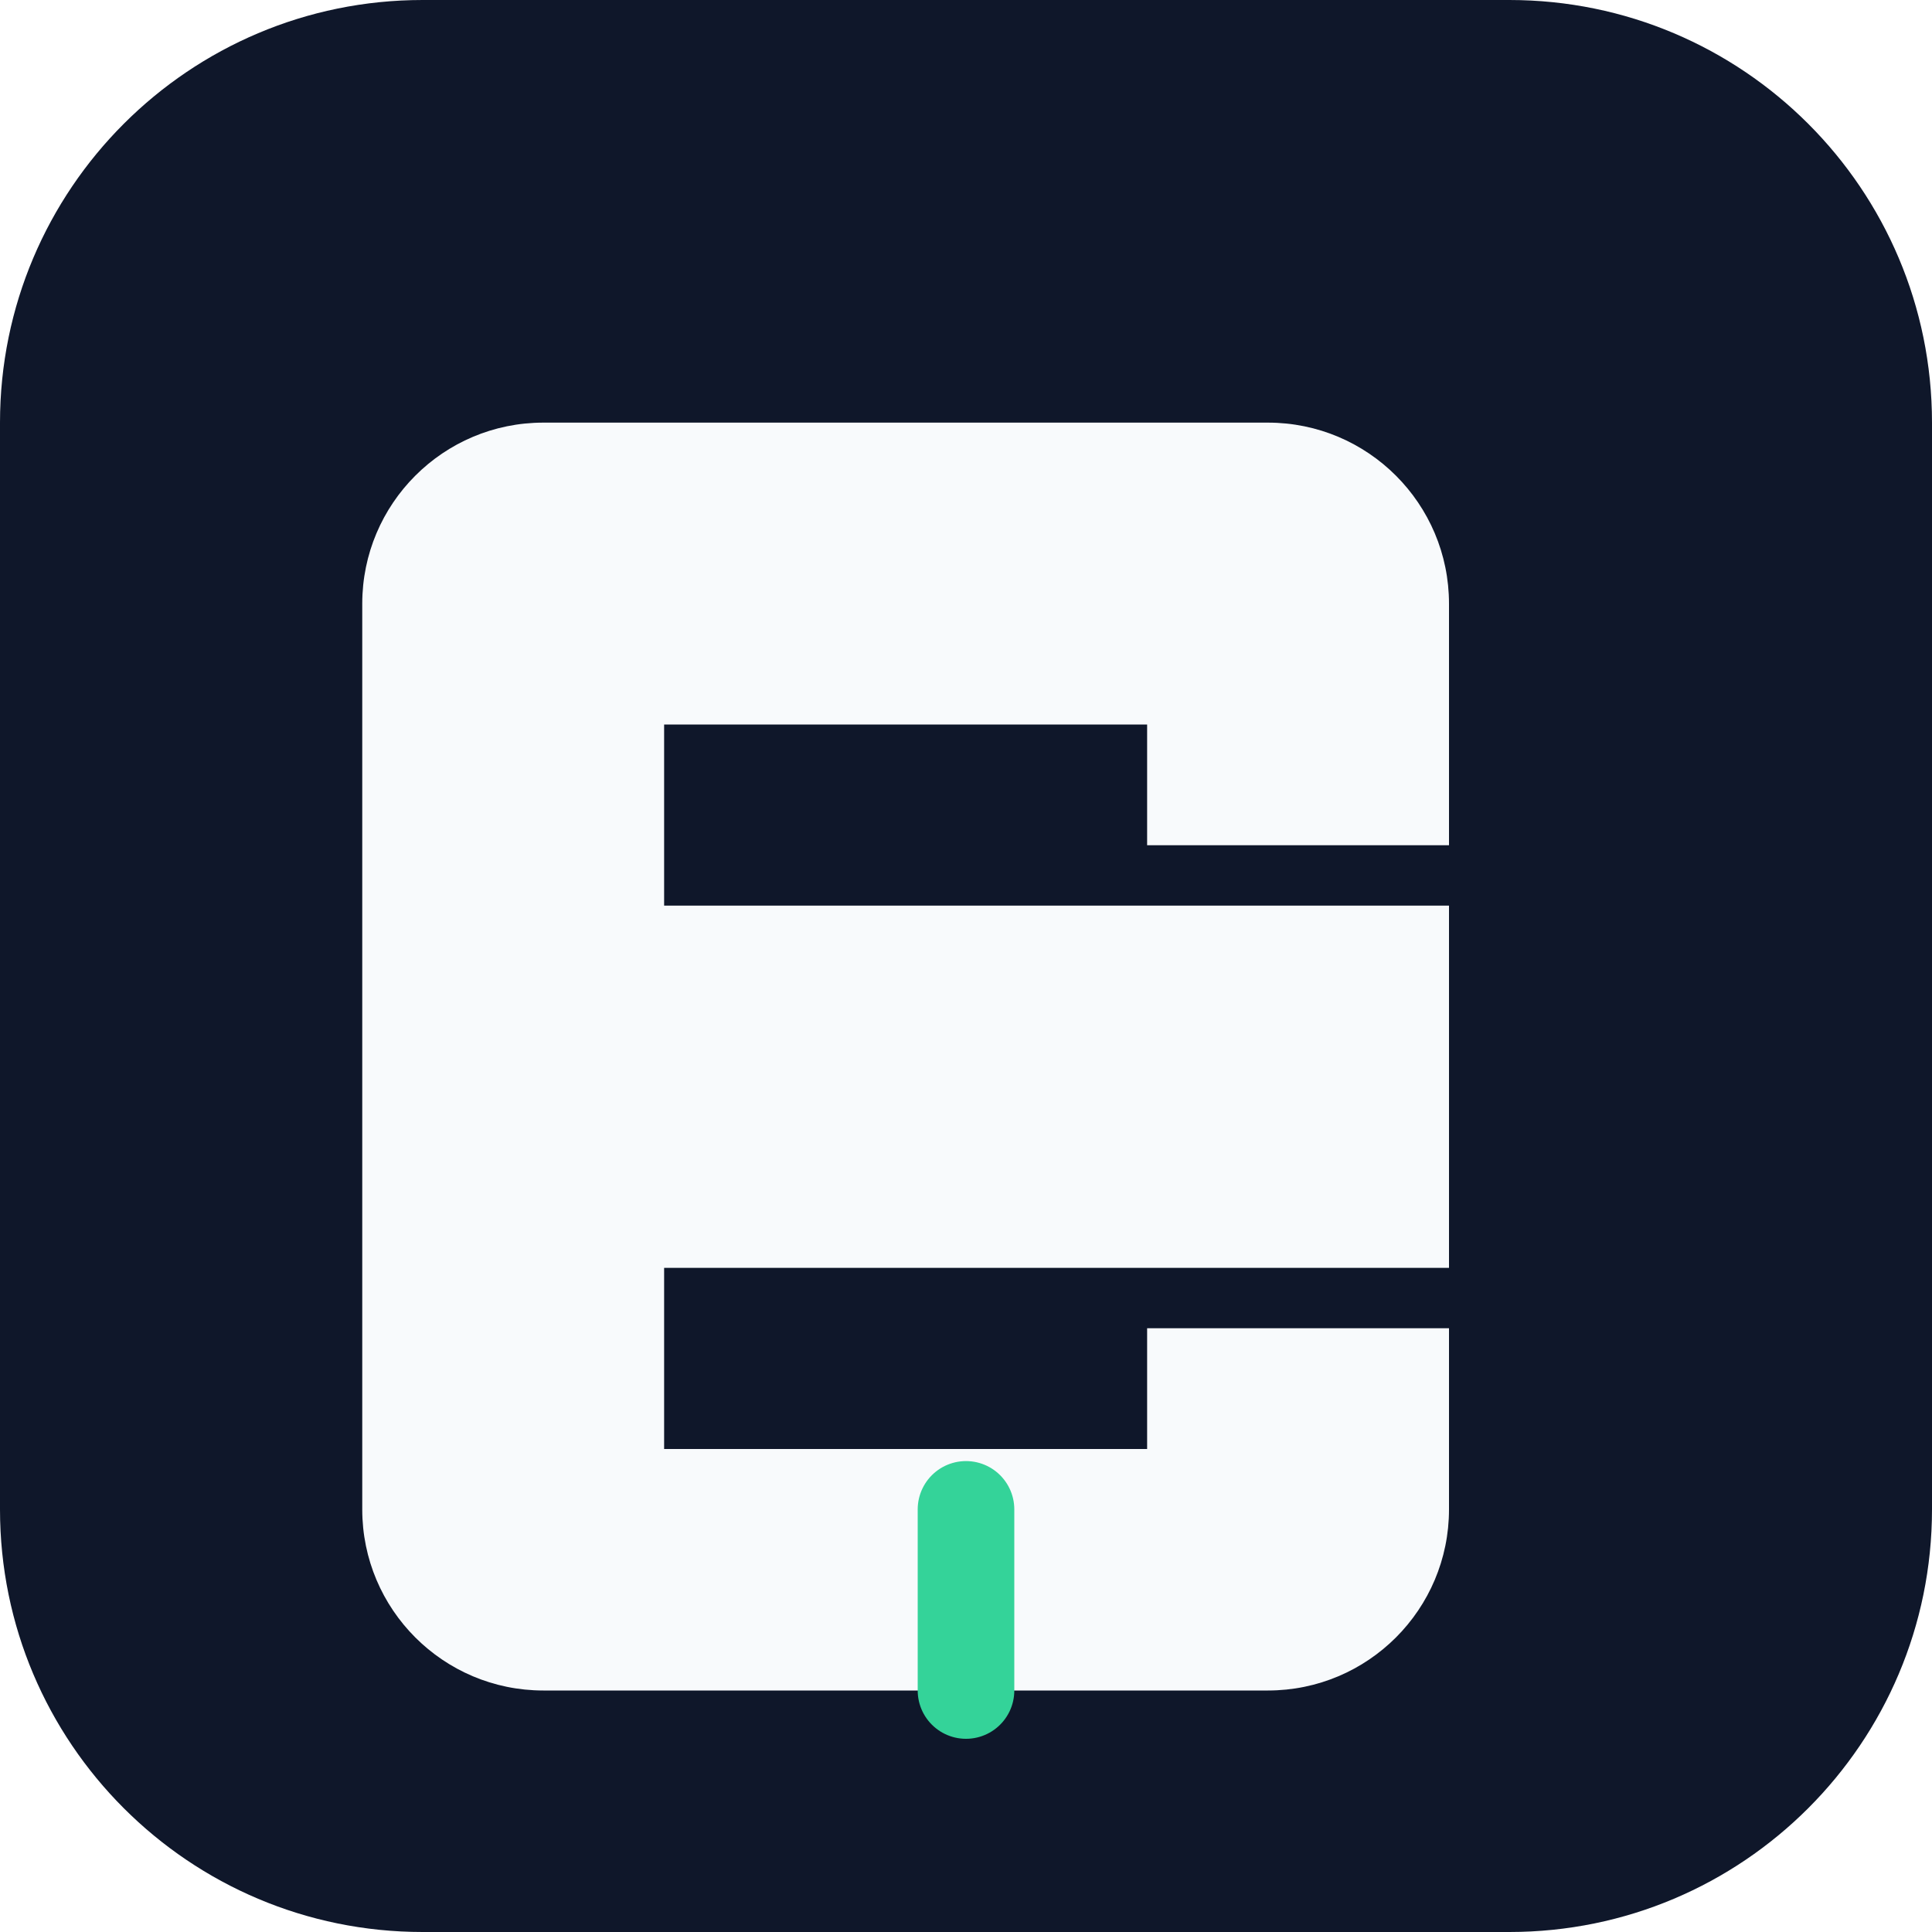
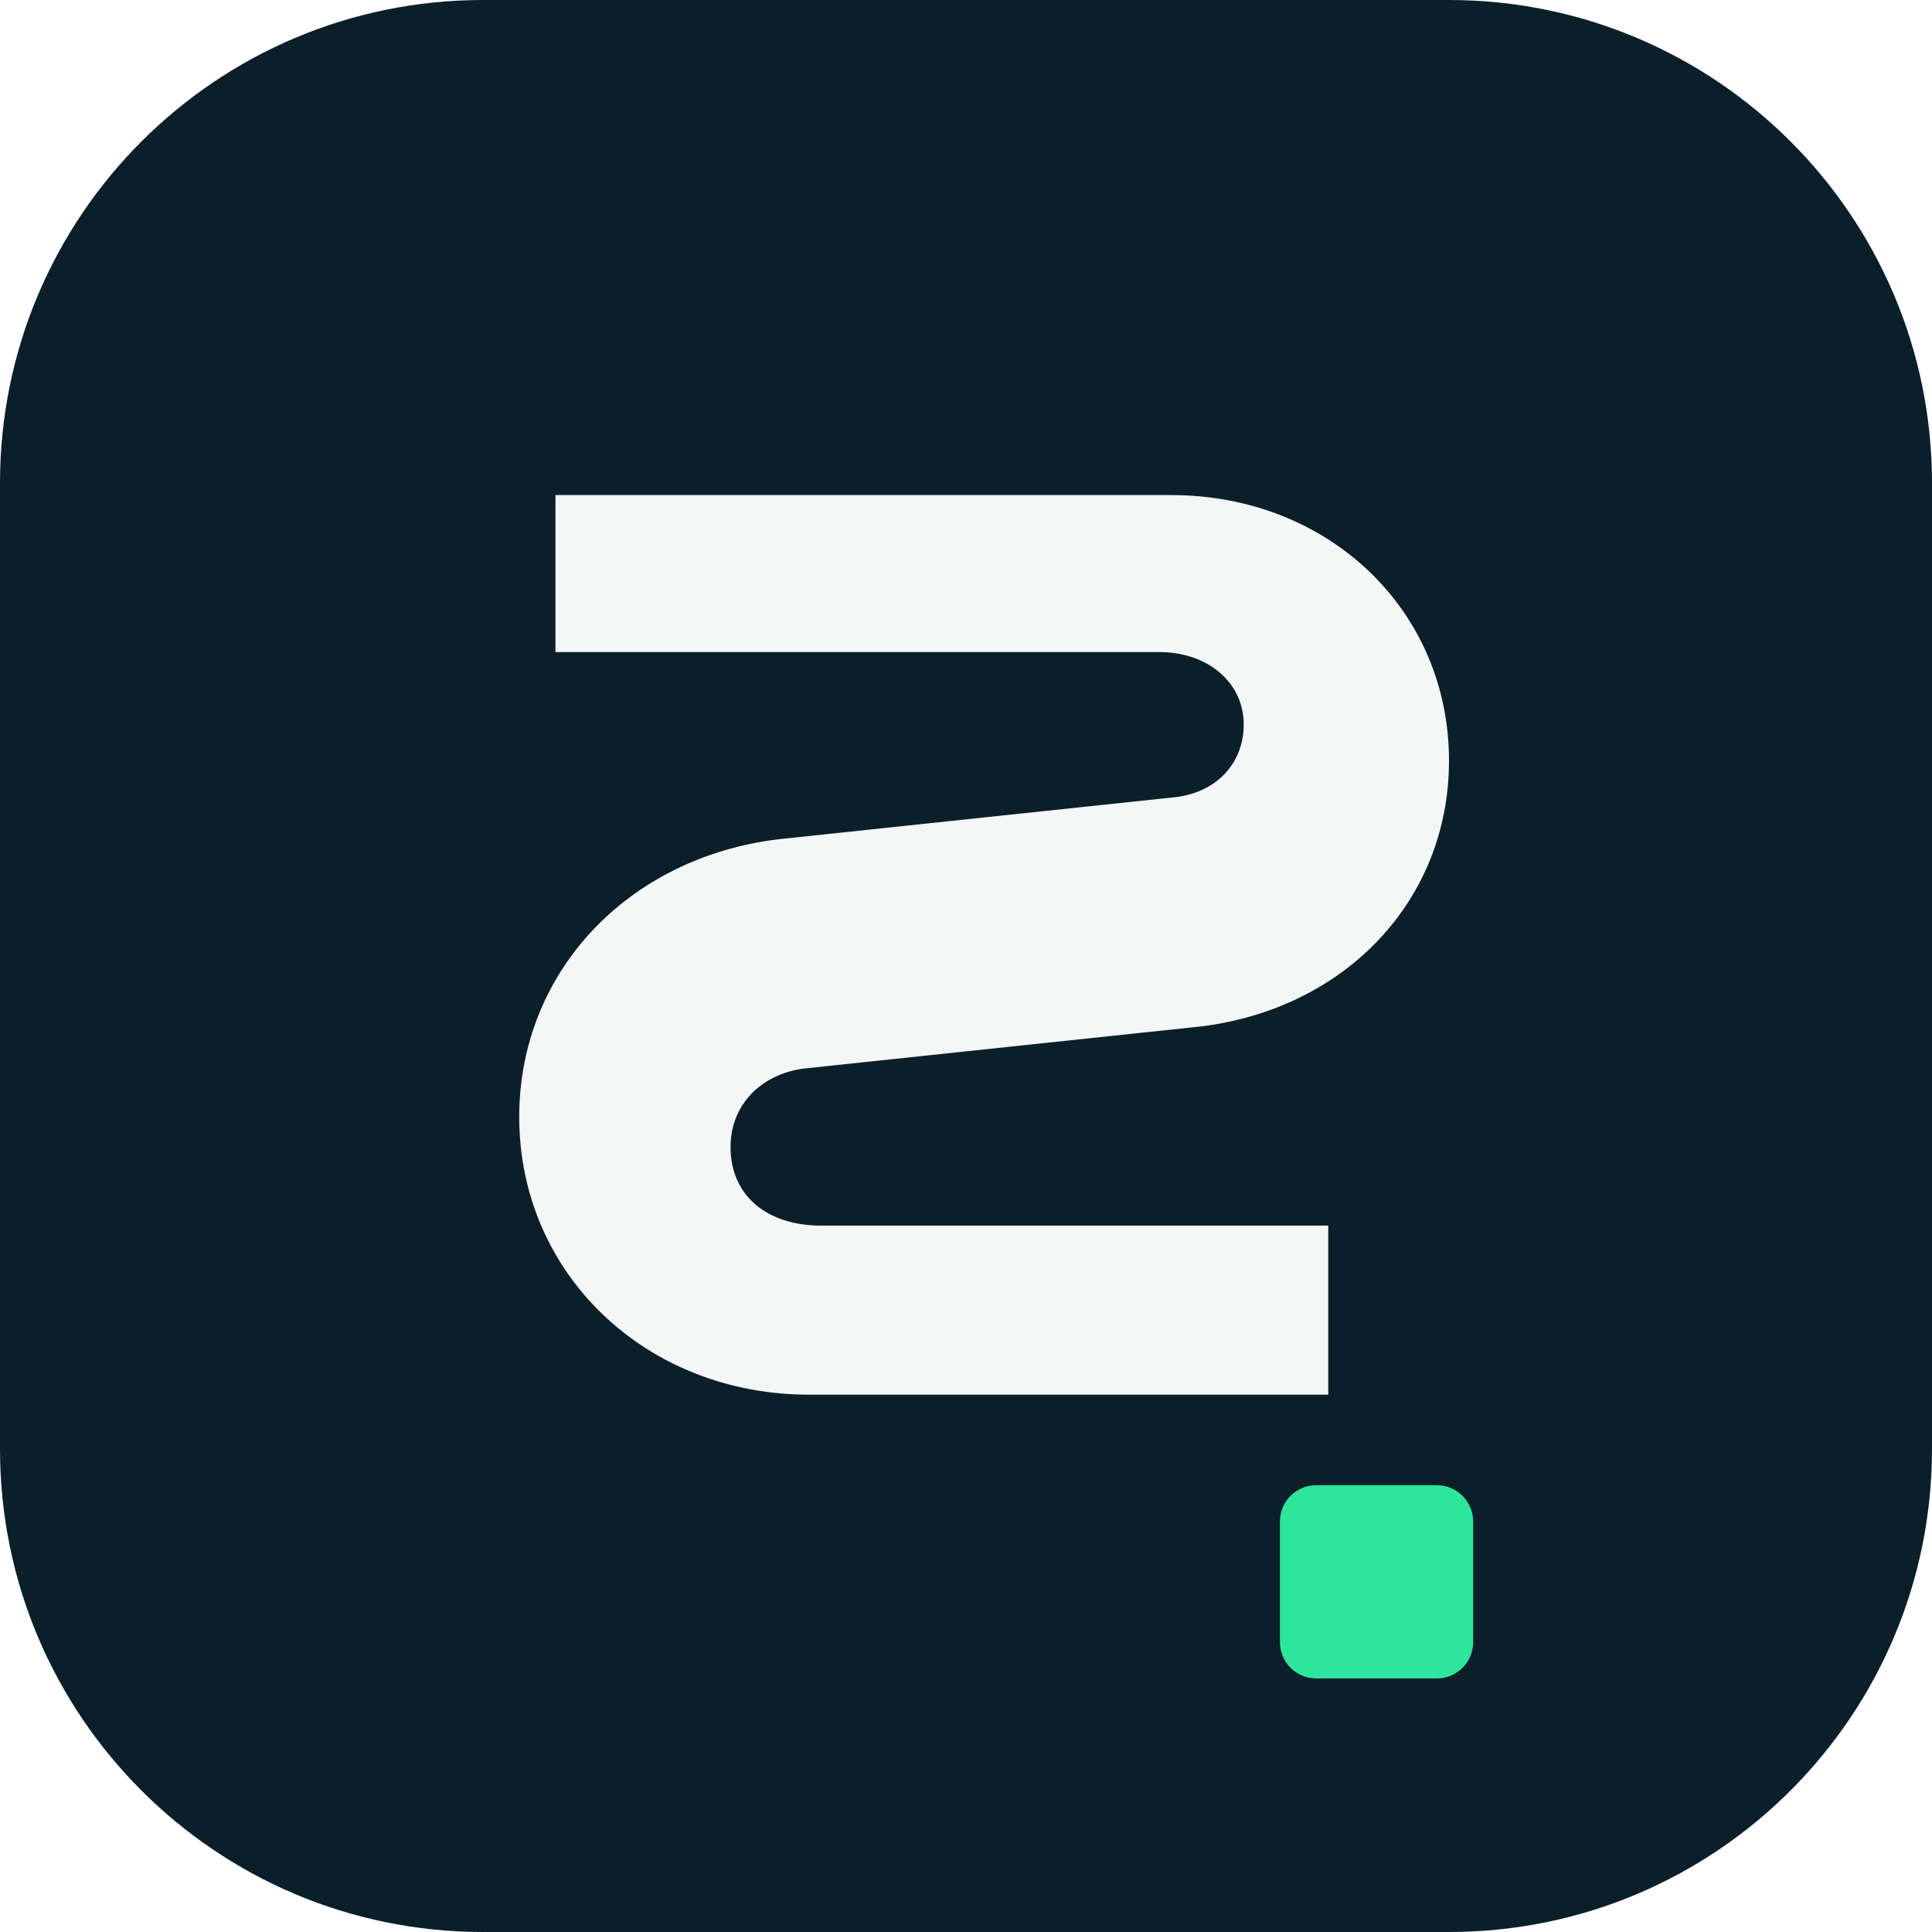
<svg xmlns="http://www.w3.org/2000/svg" viewBox="0 0 32 32">
-   <rect width="32" height="32" rx="7" fill="#0f172a" />
-   <path fill="#f8fafc" d="M9 7h12a3 3 0 0 1 3 3v4h-5v-2H11v3h13v6H11v3h8v-2h5v3a3 3 0 0 1-3 3H9a3 3 0 0 1-3-3V10a3 3 0 0 1 3-3Z" />
-   <path stroke="#34d399" stroke-width="1.6" stroke-linecap="round" d="M16 25v3" />
+   <rect width="32" height="32" rx="8" fill="#0b1f2a" />
+   <path fill="#f4f7f6" d="M9.2 8.2h10.2c2.6 0 4.6 1.9 4.6 4.4 0 2.3-1.7 4.1-4.1 4.4l-6.6.7c-.7.1-1.2.6-1.2 1.3 0 .8.6 1.3 1.5 1.3h8.4v2.8H13.4c-2.7 0-4.8-2-4.8-4.6 0-2.4 1.8-4.3 4.3-4.6l6.6-.7c.7-.1 1.1-.6 1.1-1.2 0-.7-.6-1.2-1.4-1.2H9.2V8.2Z" />
+   <rect x="21.2" y="24.6" width="3.2" height="3.2" rx="0.6" fill="#2ee59d" />
</svg>
